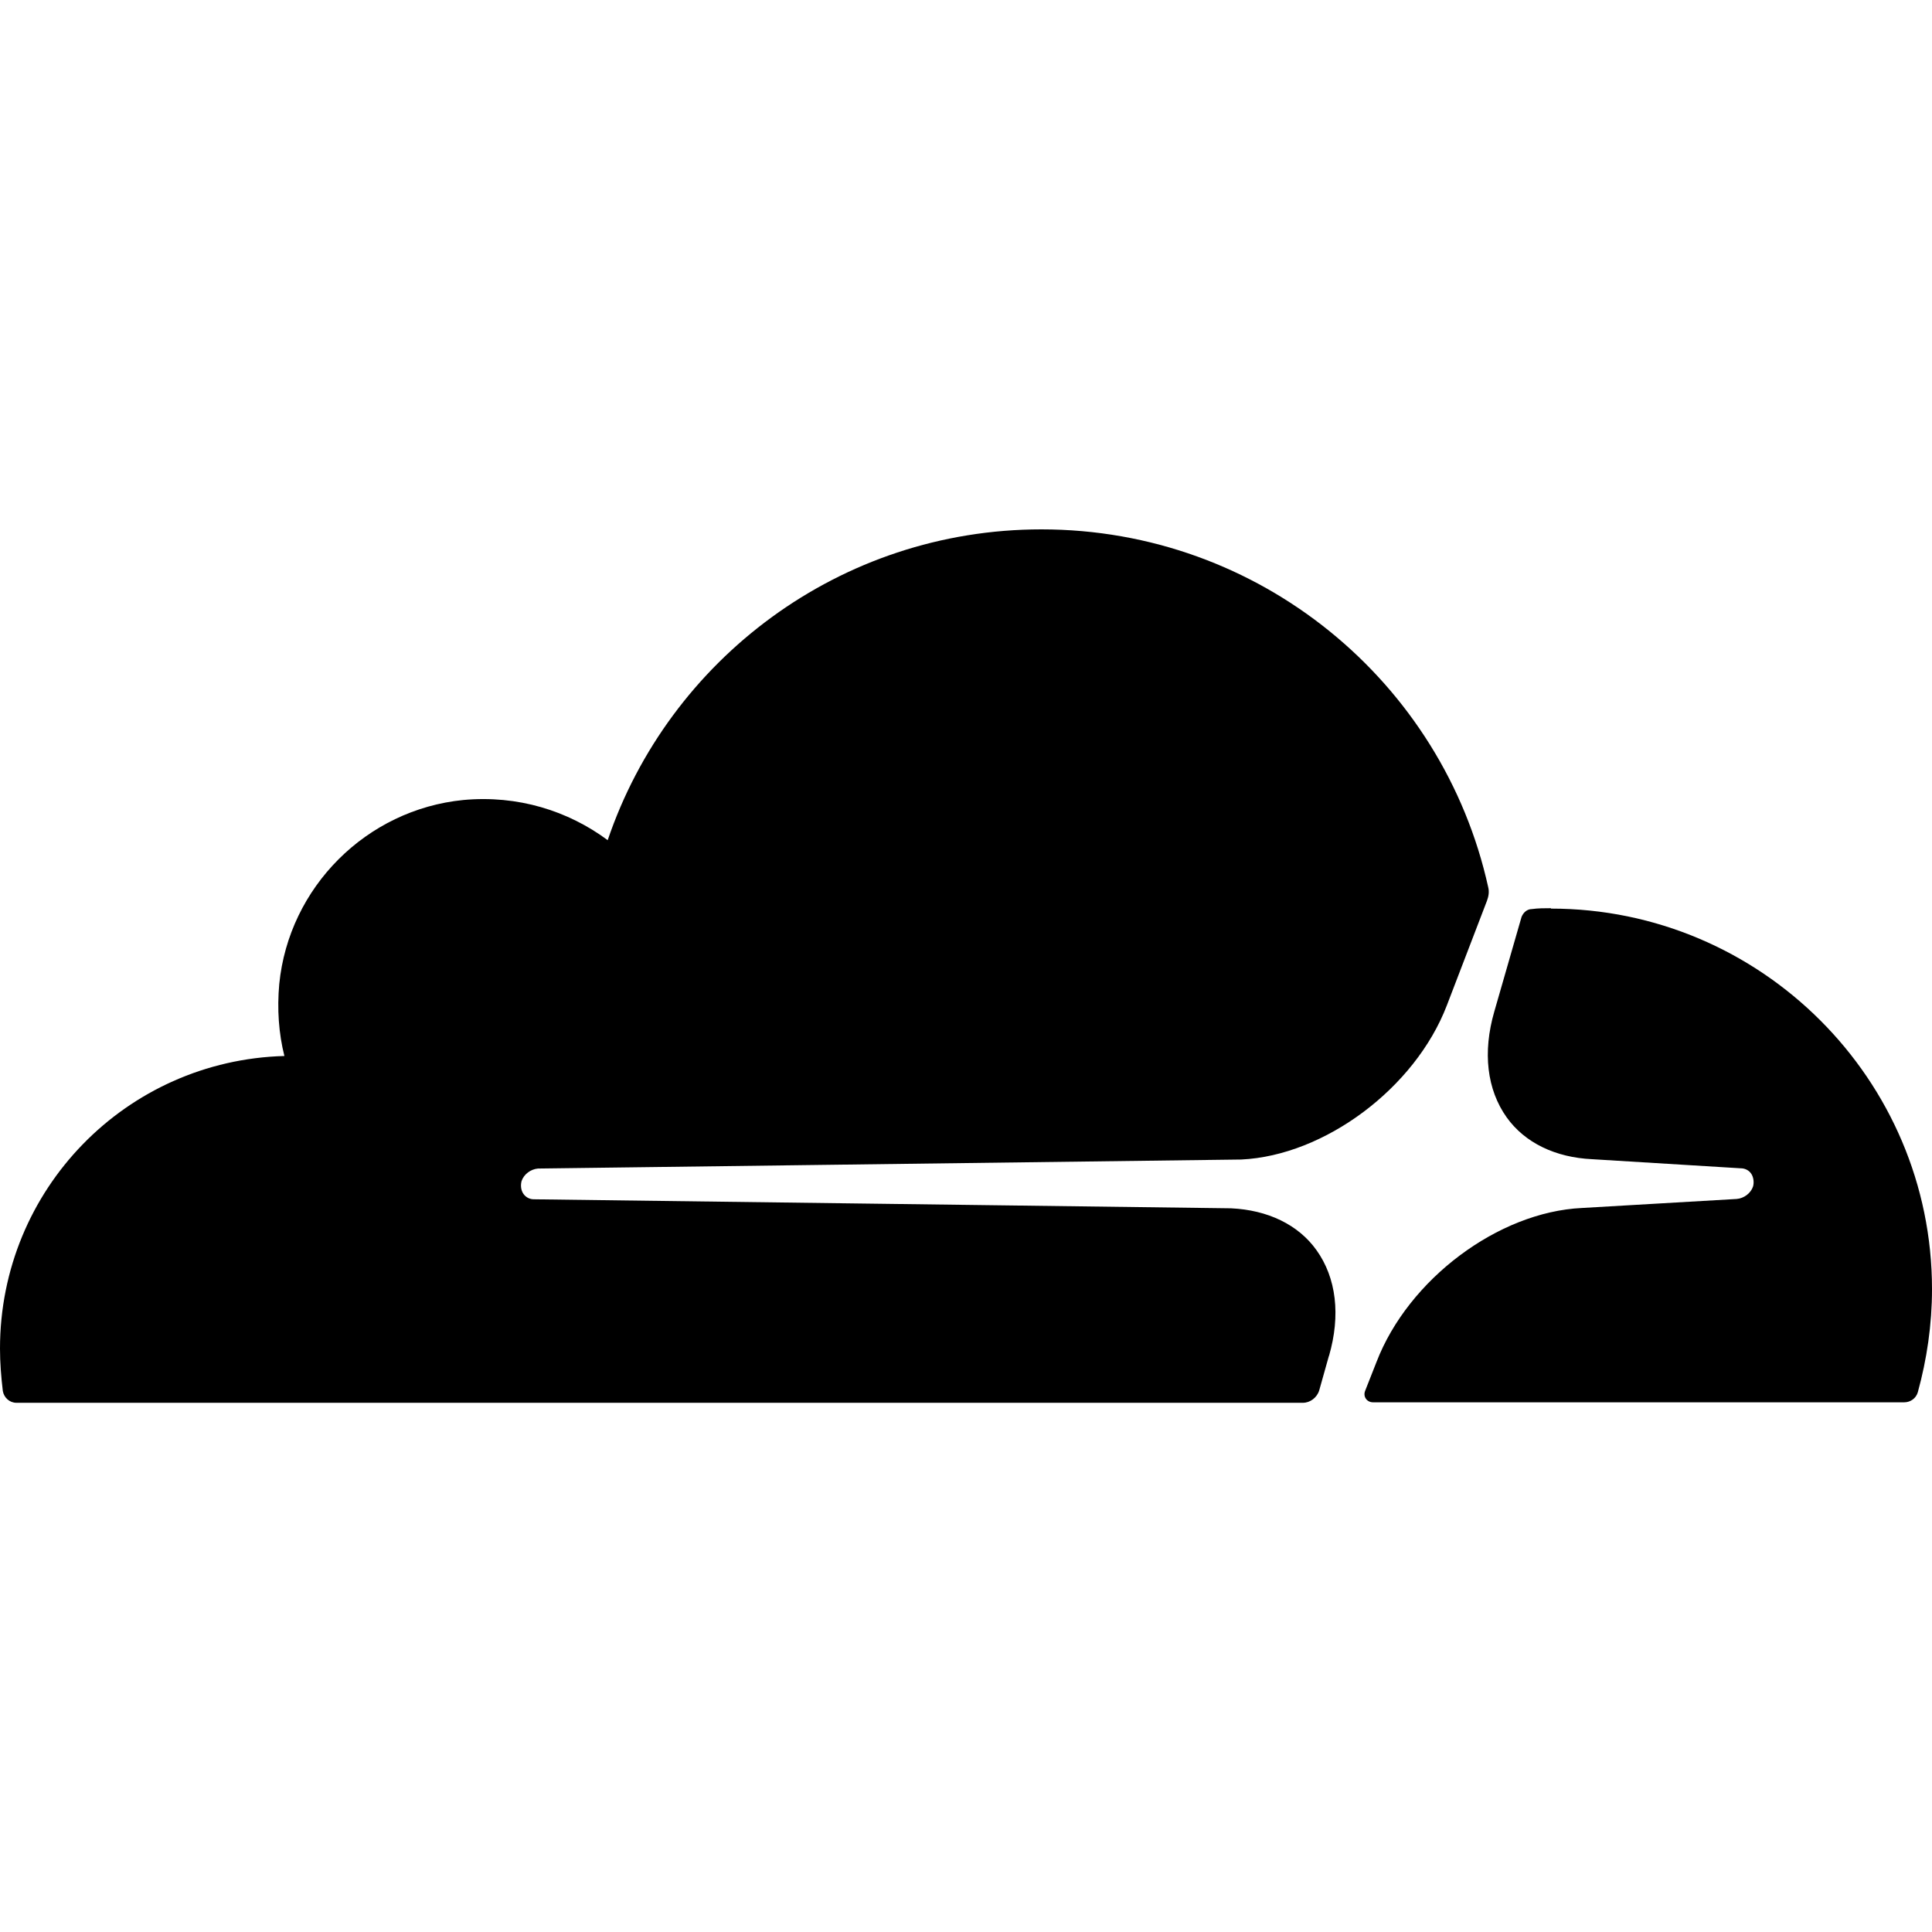
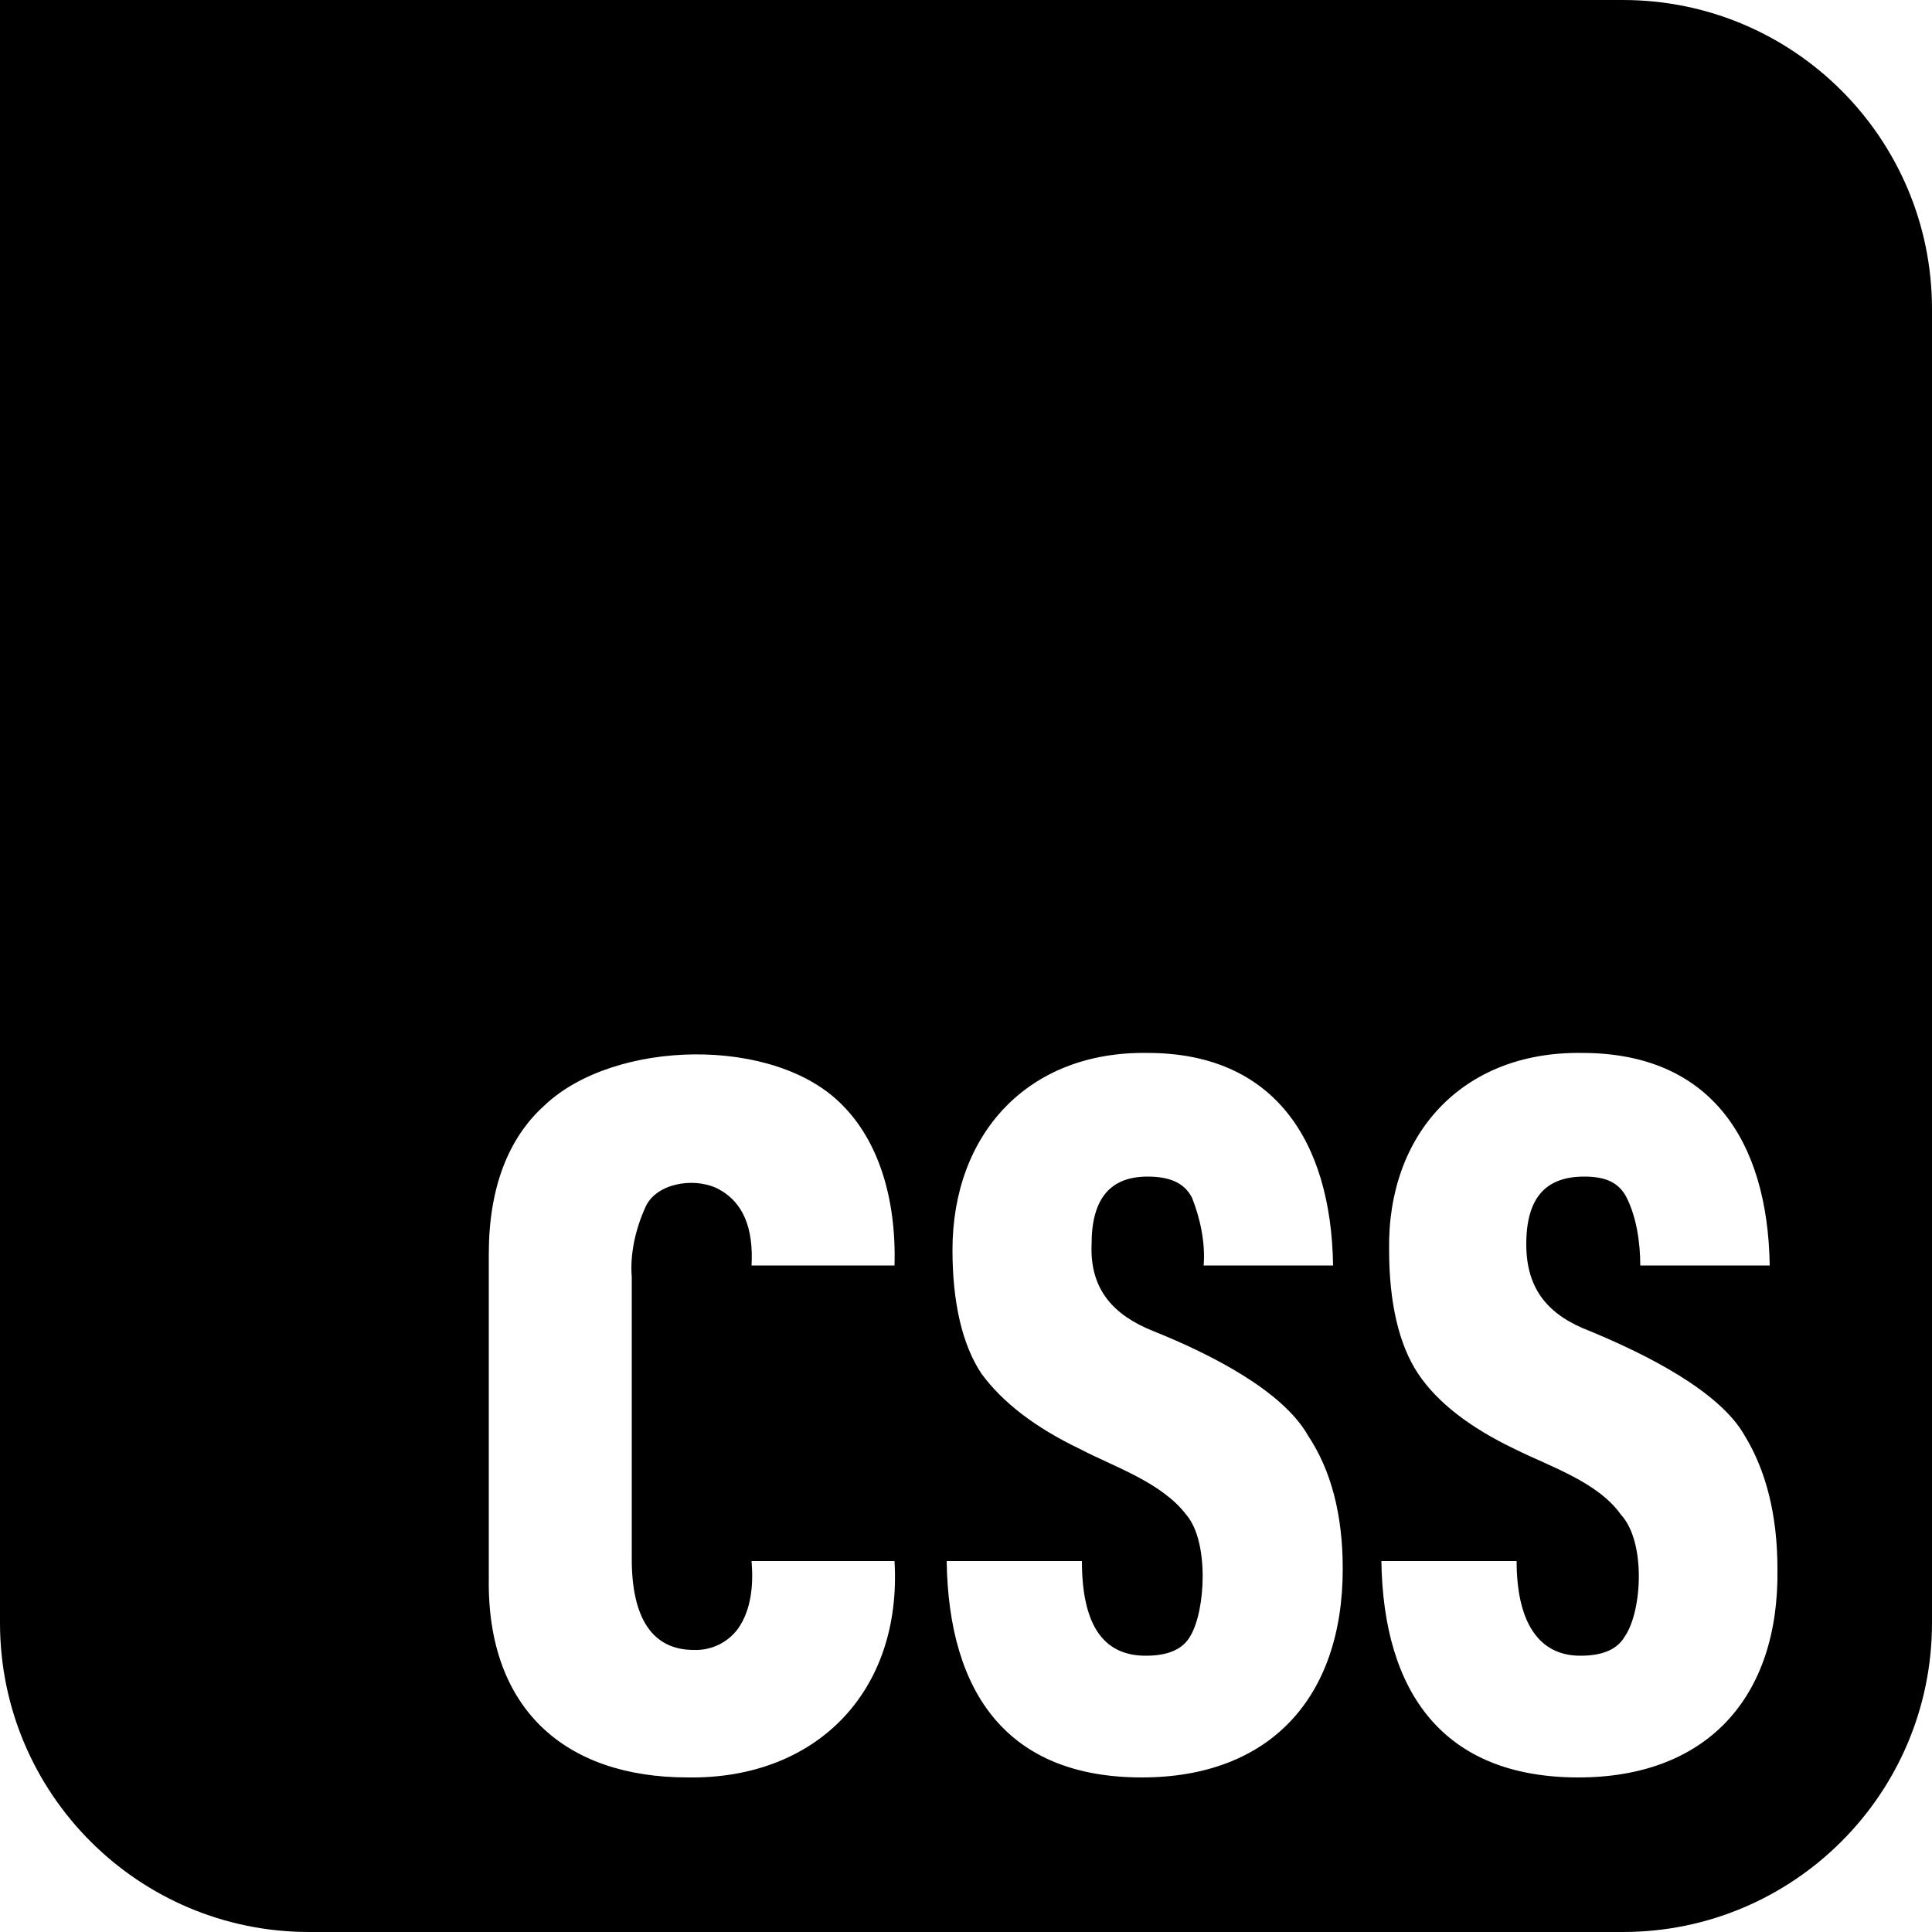
<svg xmlns="http://www.w3.org/2000/svg" role="img" viewBox="0 0 24 24">
-   <path d="M16.509 16.845c.147-.507.091-.971-.155-1.315-.225-.316-.605-.499-1.062-.52l-8.659-.112a.156.156 0 0 1-.133-.071c-.028-.042-.035-.099-.021-.155.028-.084.112-.148.204-.156l8.736-.112c1.035-.049 2.16-.887 2.554-1.914l.499-1.301c.021-.056.029-.113.015-.168-.562-2.546-2.835-4.445-5.55-4.445-2.504 0-4.628 1.618-5.388 3.861-.493-.366-1.119-.562-1.794-.499-1.203.119-2.167 1.083-2.286 2.286-.028.31-.007.613.064.894C1.568 13.171 0 14.775 0 16.752c0 .175.014.351.035.527.014.083.084.147.169.147h15.981c.091 0 .176-.065.203-.155l.12-.427zm2.757-5.563c-.077 0-.161 0-.238.011-.057 0-.105.042-.127.098l-.338 1.174c-.147.507-.092.971.154 1.316.226.316.606.498 1.062.519l1.844.113c.056 0 .105.026.133.07.028.043.035.107.021.156-.028.084-.113.148-.204.155l-1.921.112c-1.041.049-2.158.887-2.553 1.914l-.141.358c-.028.071.021.142.099.142h6.598c.077 0 .147-.049.169-.126.112-.408.176-.837.176-1.28 0-2.603-2.125-4.727-4.734-4.727" />
+   <path d="M0 0v20.16A3.84 3.84 0 0 0 3.84 24h16.32A3.84 3.84 0 0 0 24 20.16V3.84A3.84 3.84 0 0 0 20.16 0Zm14.256 13.08c1.56 0 2.28 1.08 2.304 2.64h-1.608c.024-.288-.048-.6-.144-.84-.096-.192-.288-.264-.552-.264-.456 0-.696.264-.696.84-.024.576.288.888.768 1.08.72.288 1.608.744 1.92 1.296q.432.648.432 1.656c0 1.608-.912 2.592-2.496 2.592-1.656 0-2.4-1.032-2.424-2.688h1.68c0 .792.264 1.176.792 1.176.264 0 .456-.072.552-.24.192-.312.24-1.176-.048-1.512-.312-.408-.912-.6-1.32-.816q-.828-.396-1.224-.936c-.24-.36-.36-.888-.36-1.536 0-1.44.936-2.472 2.424-2.448m5.4 0c1.584 0 2.304 1.08 2.328 2.64h-1.608c0-.288-.048-.6-.168-.84-.096-.192-.264-.264-.528-.264-.48 0-.72.264-.72.84s.288.888.792 1.08c.696.288 1.608.744 1.92 1.296.264.432.408.984.408 1.656.024 1.608-.888 2.592-2.472 2.592-1.68 0-2.424-1.056-2.448-2.688h1.68c0 .744.264 1.176.792 1.176.264 0 .456-.072.552-.24.216-.312.264-1.176-.048-1.512-.288-.408-.888-.6-1.32-.816-.552-.264-.96-.576-1.2-.936s-.36-.888-.36-1.536c-.024-1.44.912-2.472 2.4-2.448m-11.031.018c.711-.006 1.419.198 1.839.63.432.432.672 1.128.648 1.992H9.336c.024-.456-.096-.792-.432-.96-.312-.144-.768-.048-.888.24-.12.264-.192.576-.168.864v3.504c0 .744.264 1.128.768 1.128a.65.65 0 0 0 .552-.264c.168-.24.192-.552.168-.84h1.776c.096 1.632-.984 2.712-2.568 2.688-1.536 0-2.496-.864-2.472-2.472v-4.032c0-.816.24-1.44.696-1.848.432-.408 1.146-.624 1.857-.63" />
</svg>
